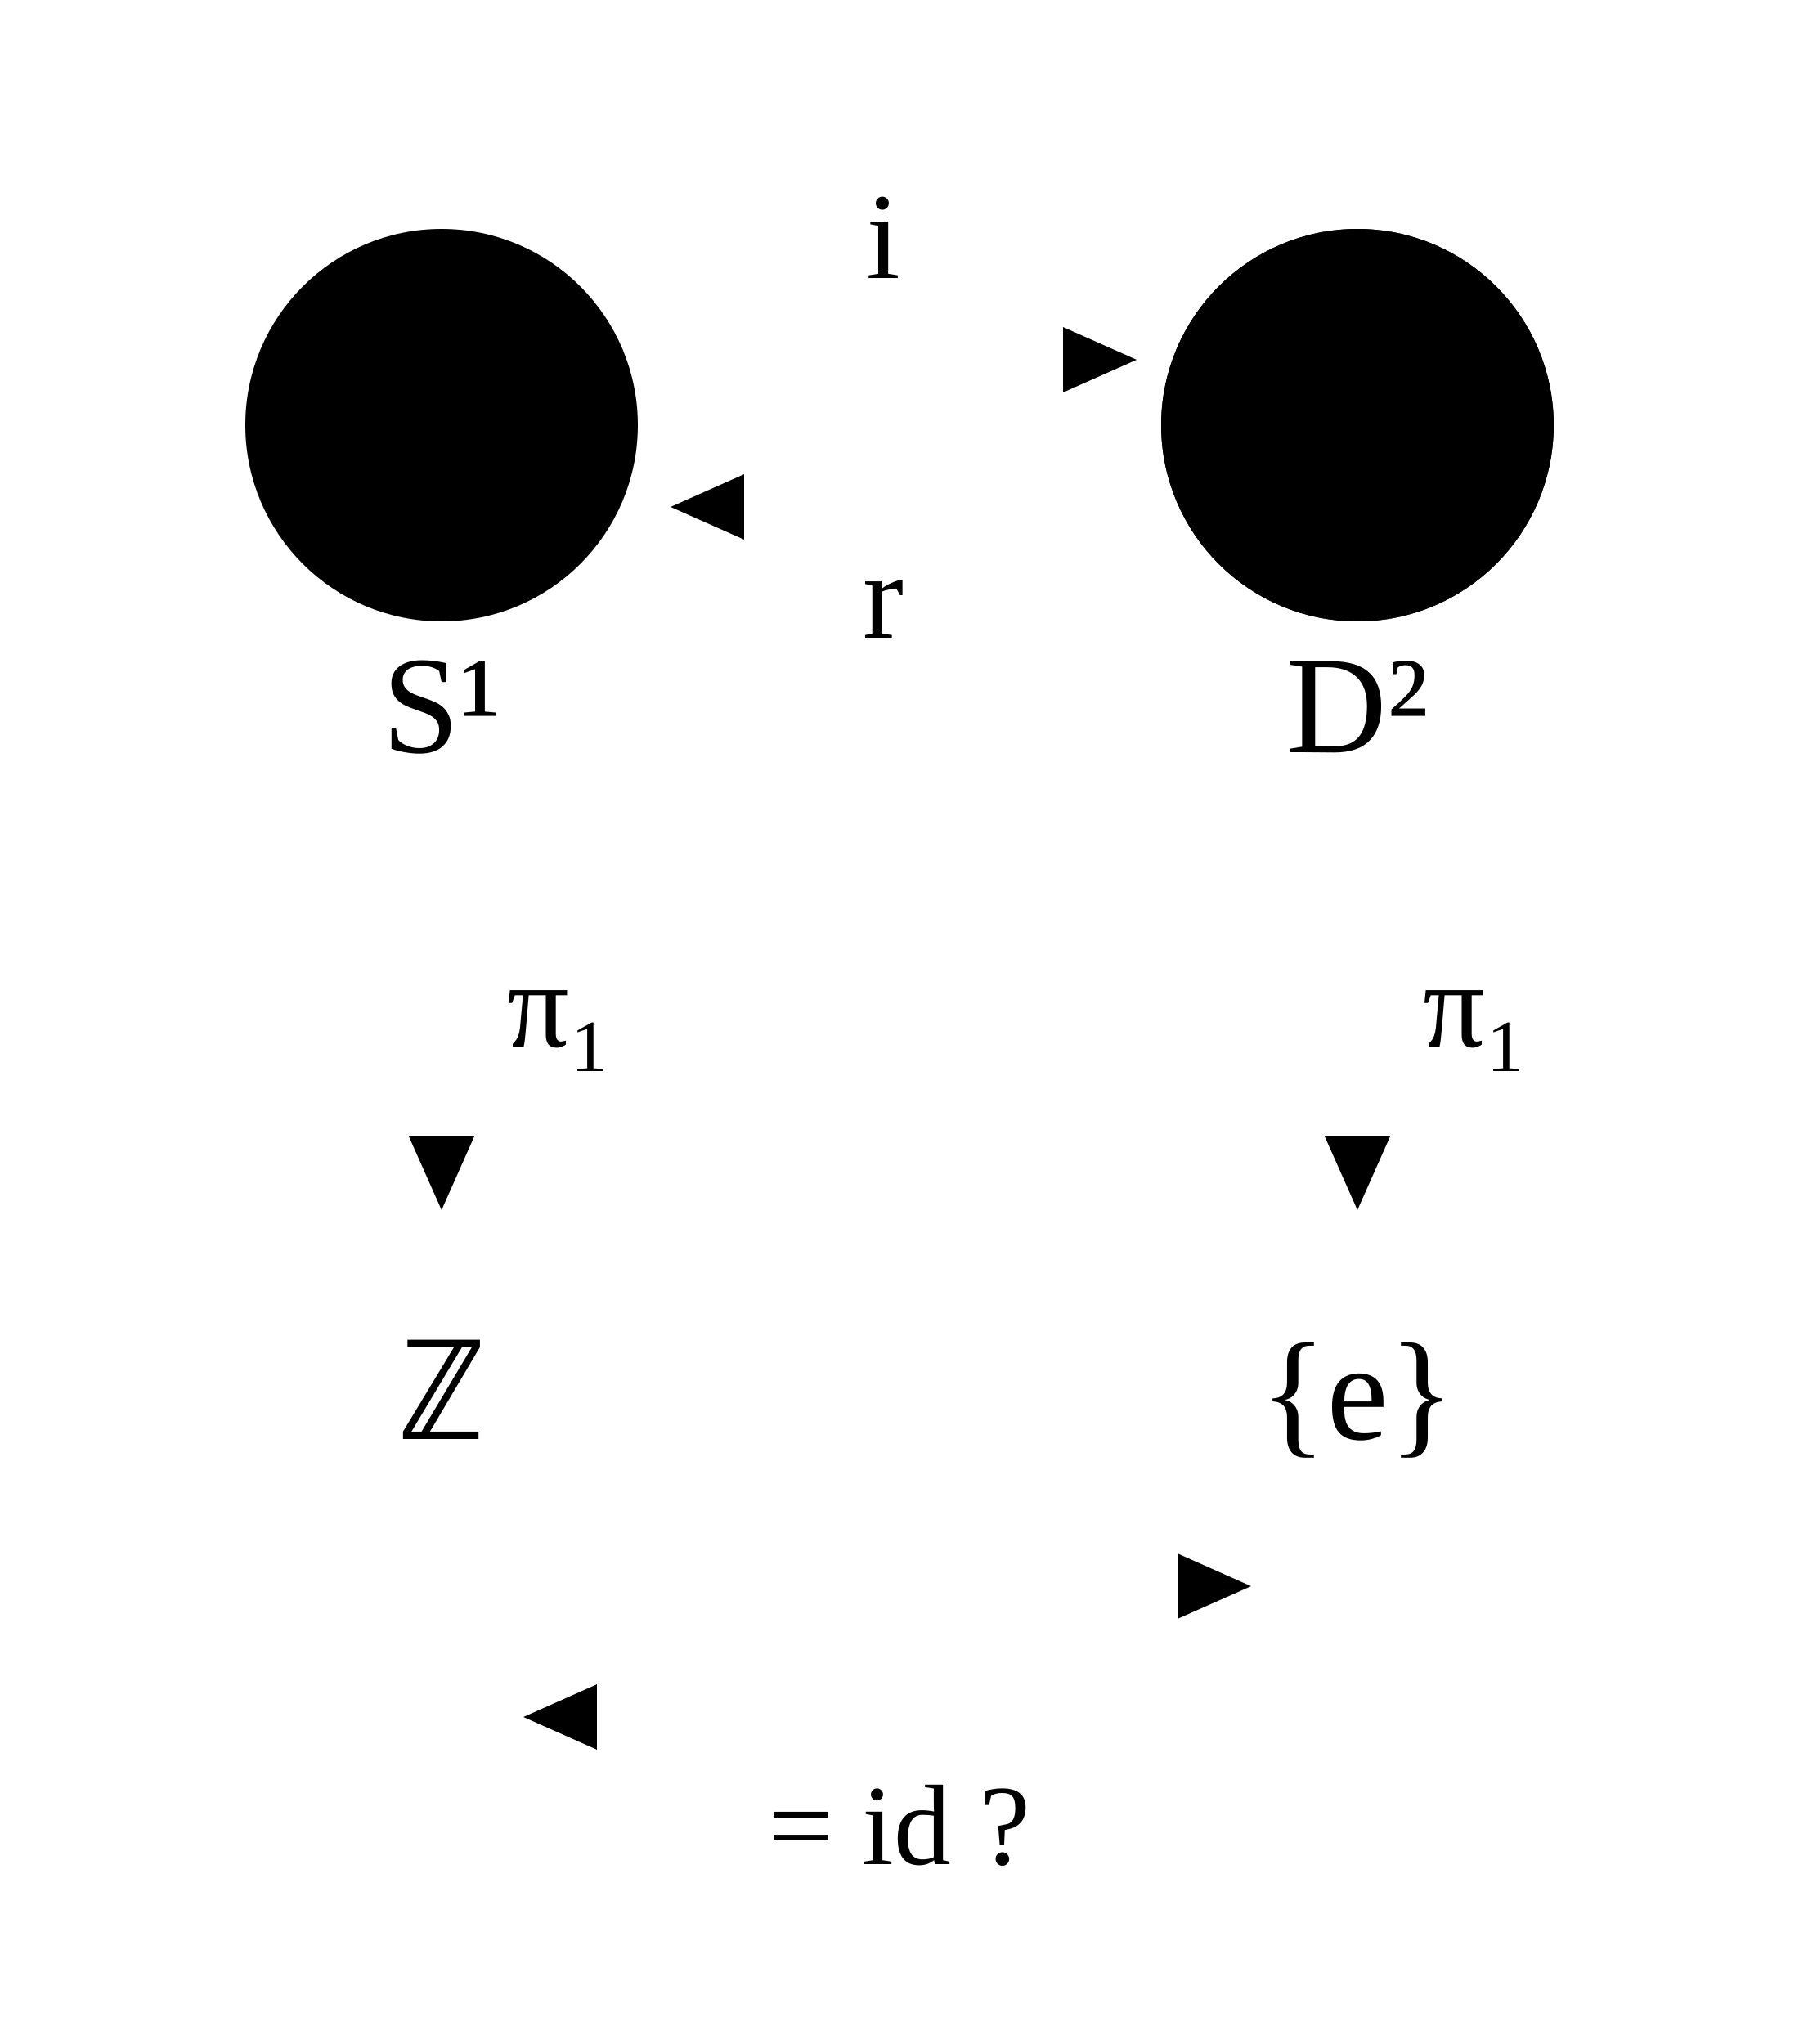
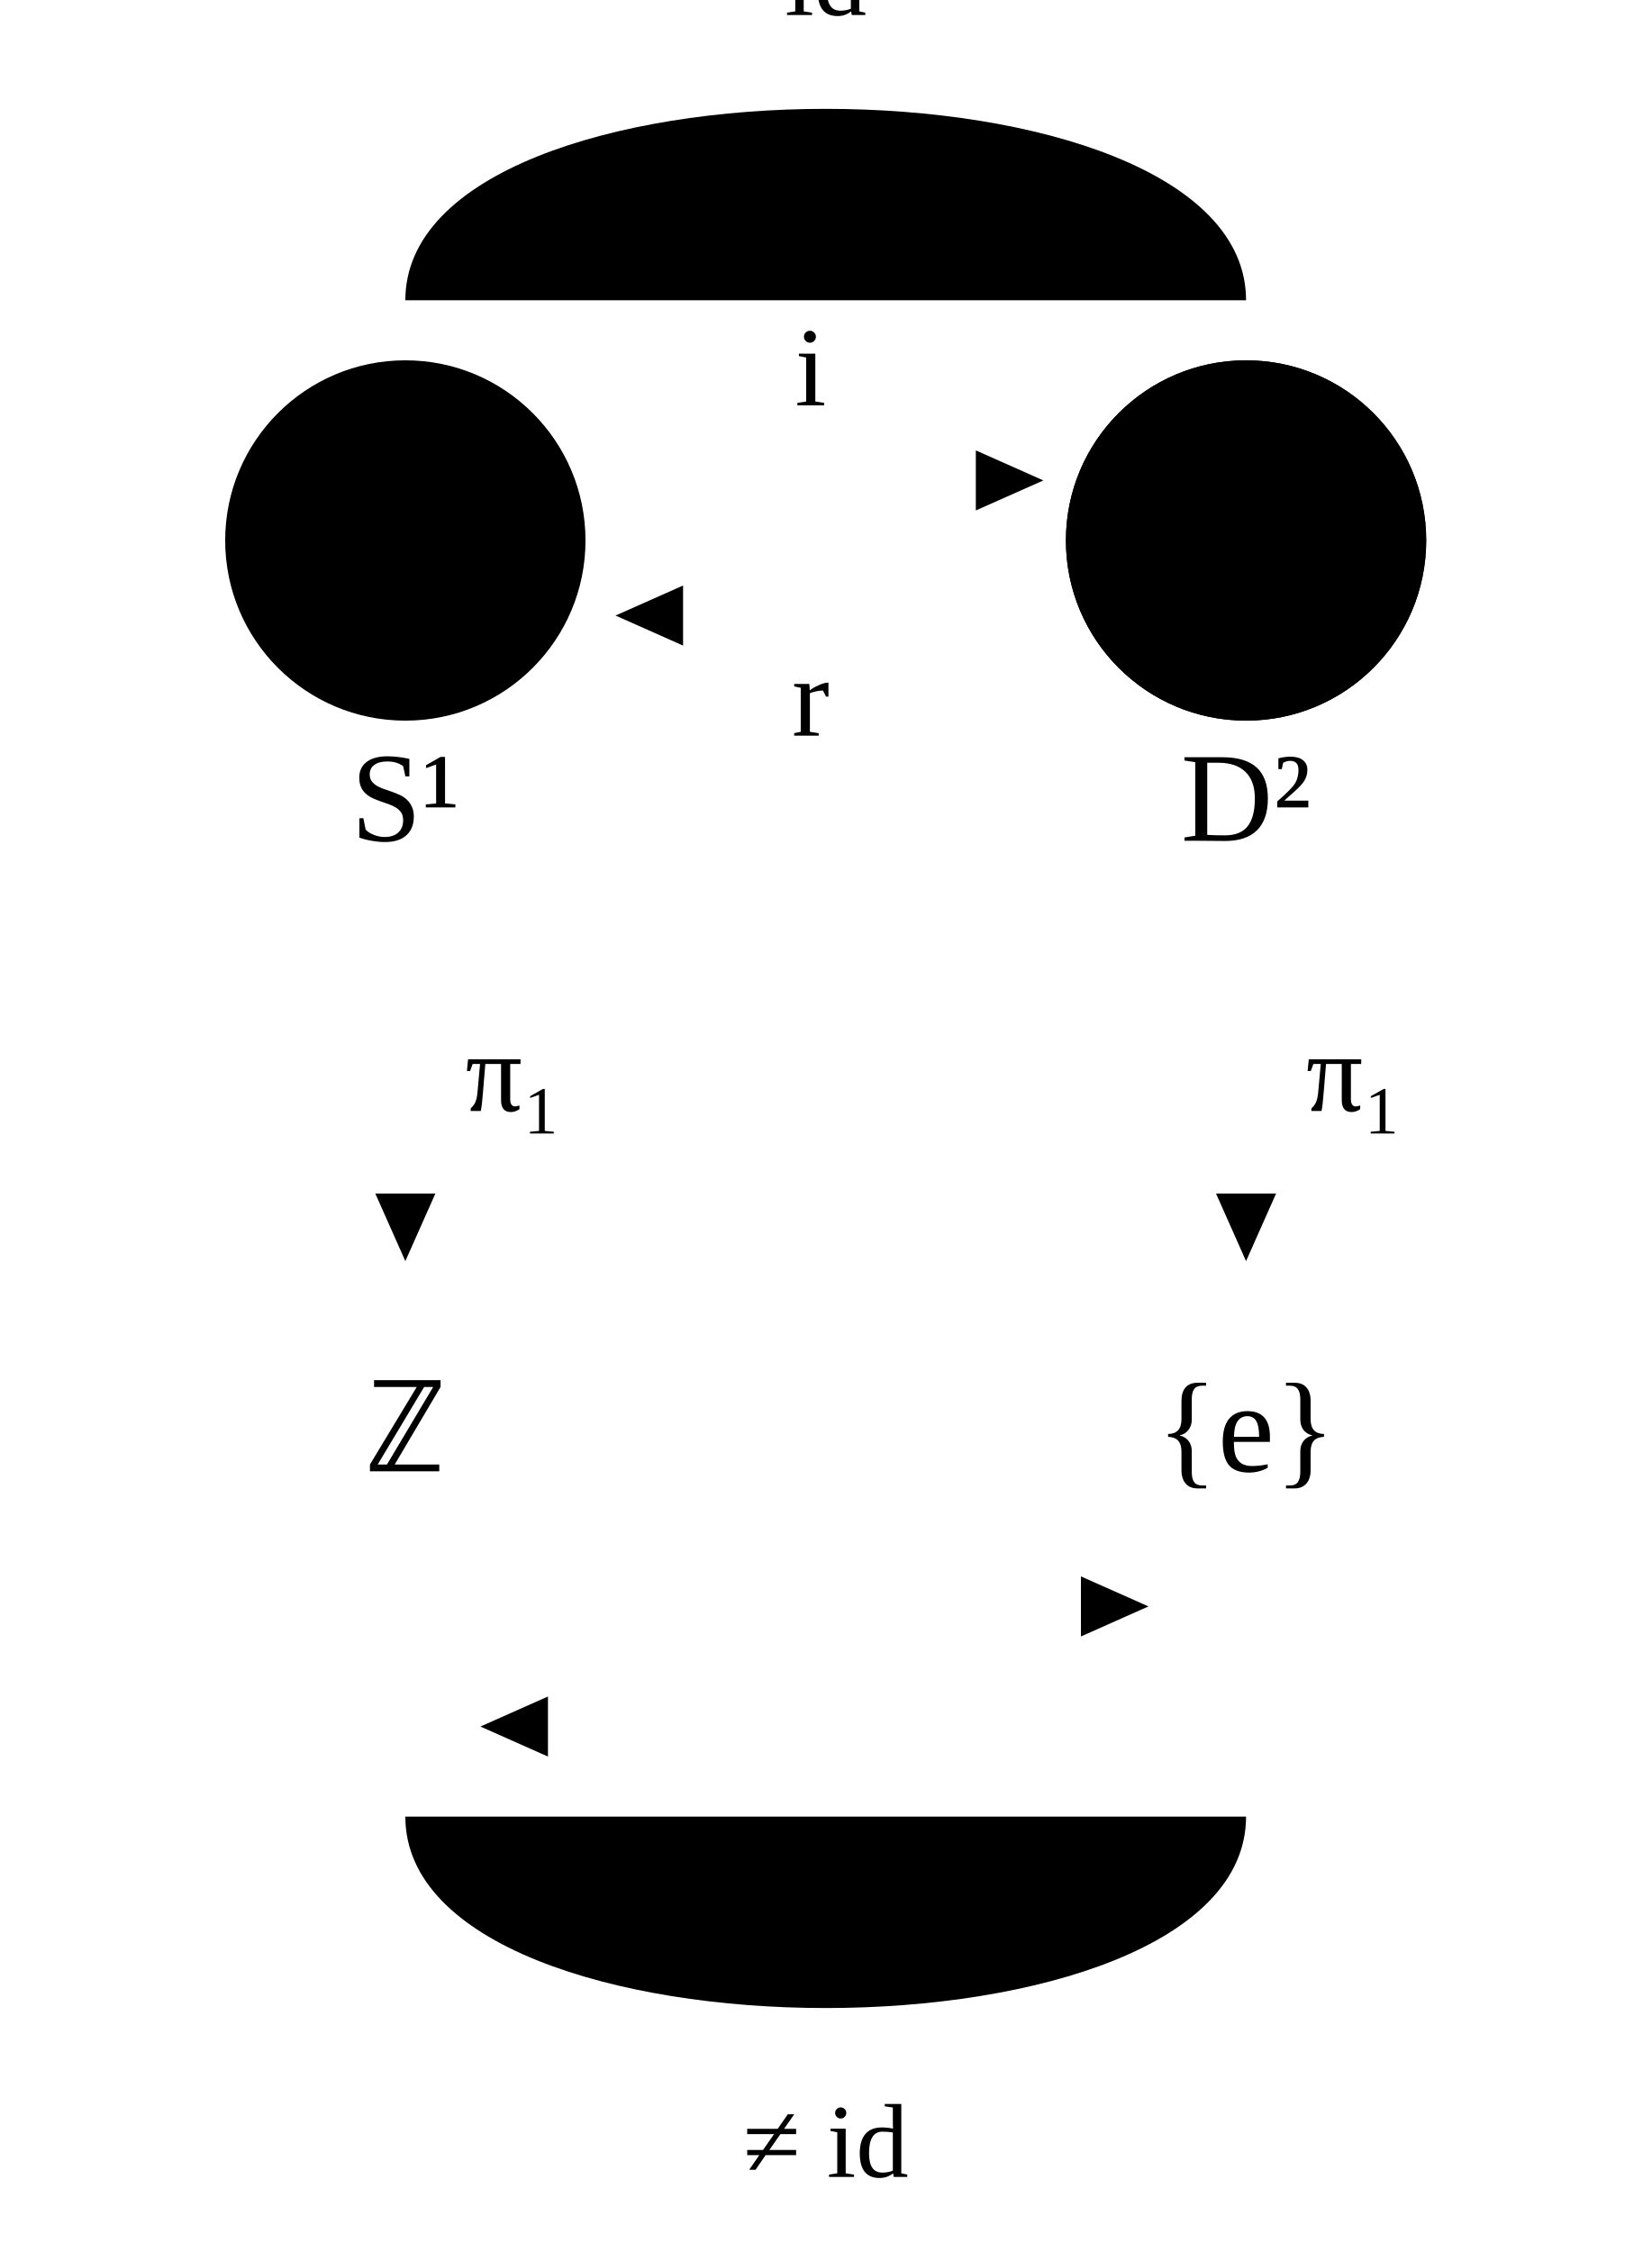
- <svg viewBox="0 0 220 250" width="220" role="img" aria-label="Наверху окружность и диск, стрелка вложения вперёд и пунктирная стрелка обратно. Внизу их фундаментальные группы: целые числа и единичная группа, и обратный путь через единичную группу помечен вопросом">
+ <svg viewBox="0 -20 220 300" width="220" role="img" aria-label="Наверху окружность и диск, стрелка вложения i вперёд и пунктирная стрелка r обратно, дуга сверху — их композиция тождественна на окружности. Внизу фундаментальные группы: целые числа и единичная группа, дуга снизу показывает, что композиция не может быть тождественной">
  <circle class="s-line" cx="54" cy="52" r="24" />
  <circle class="s-fillsh" cx="166" cy="52" r="24" />
  <circle class="s-line" cx="166" cy="52" r="24" />
  <text class="s-txt" x="54" y="92" text-anchor="middle" font-size="17">S¹</text>
  <text class="s-txt" x="166" y="92" text-anchor="middle" font-size="17">D²</text>
  <line class="s-thin" x1="84" y1="44" x2="132" y2="44" />
  <path class="s-ar-m" d="M130,40 l9,4 -9,4 z" />
  <line class="s-dash" x1="136" y1="62" x2="92" y2="62" />
  <path class="s-ar-a" d="M91,58 l-9,4 9,4 z" />
  <text class="s-txt-m" x="108" y="34" text-anchor="middle" font-size="15">i</text>
  <text class="s-txt-m" x="108" y="78" text-anchor="middle" font-size="15">r</text>
  <line class="s-dash" x1="54" y1="104" x2="54" y2="148" />
  <path class="s-ar-a" d="M50,139 l4,9 4,-9 z" />
  <line class="s-dash" x1="166" y1="104" x2="166" y2="148" />
  <path class="s-ar-a" d="M162,139 l4,9 4,-9 z" />
  <text class="s-txt-m" x="62" y="128" font-size="15">π₁</text>
  <text class="s-txt-m" x="174" y="128" font-size="15">π₁</text>
  <text class="s-txt" x="54" y="176" text-anchor="middle" font-size="17">ℤ</text>
  <text class="s-txt" x="166" y="176" text-anchor="middle" font-size="17">{e}</text>
  <line class="s-thin" x1="70" y1="194" x2="146" y2="194" />
  <path class="s-ar-m" d="M144,190 l9,4 -9,4 z" />
  <line class="s-dash" x1="150" y1="210" x2="73" y2="210" />
  <path class="s-ar-a" d="M73,206 l-9,4 9,4 z" />
-   <text class="s-txt-m" x="110" y="228" text-anchor="middle" font-size="14">= id ?</text>
+   <path class="s-line" d="M54,20 C54,-14 166,-14 166,20" />
+   <text class="s-txt-m" x="110" y="-18" text-anchor="middle" font-size="14">id</text>
+   <path class="s-line" d="M54,222 C54,256 166,256 166,222" />
+   <text class="s-txt-m" x="110" y="270" text-anchor="middle" font-size="14">≠ id</text>
</svg>
